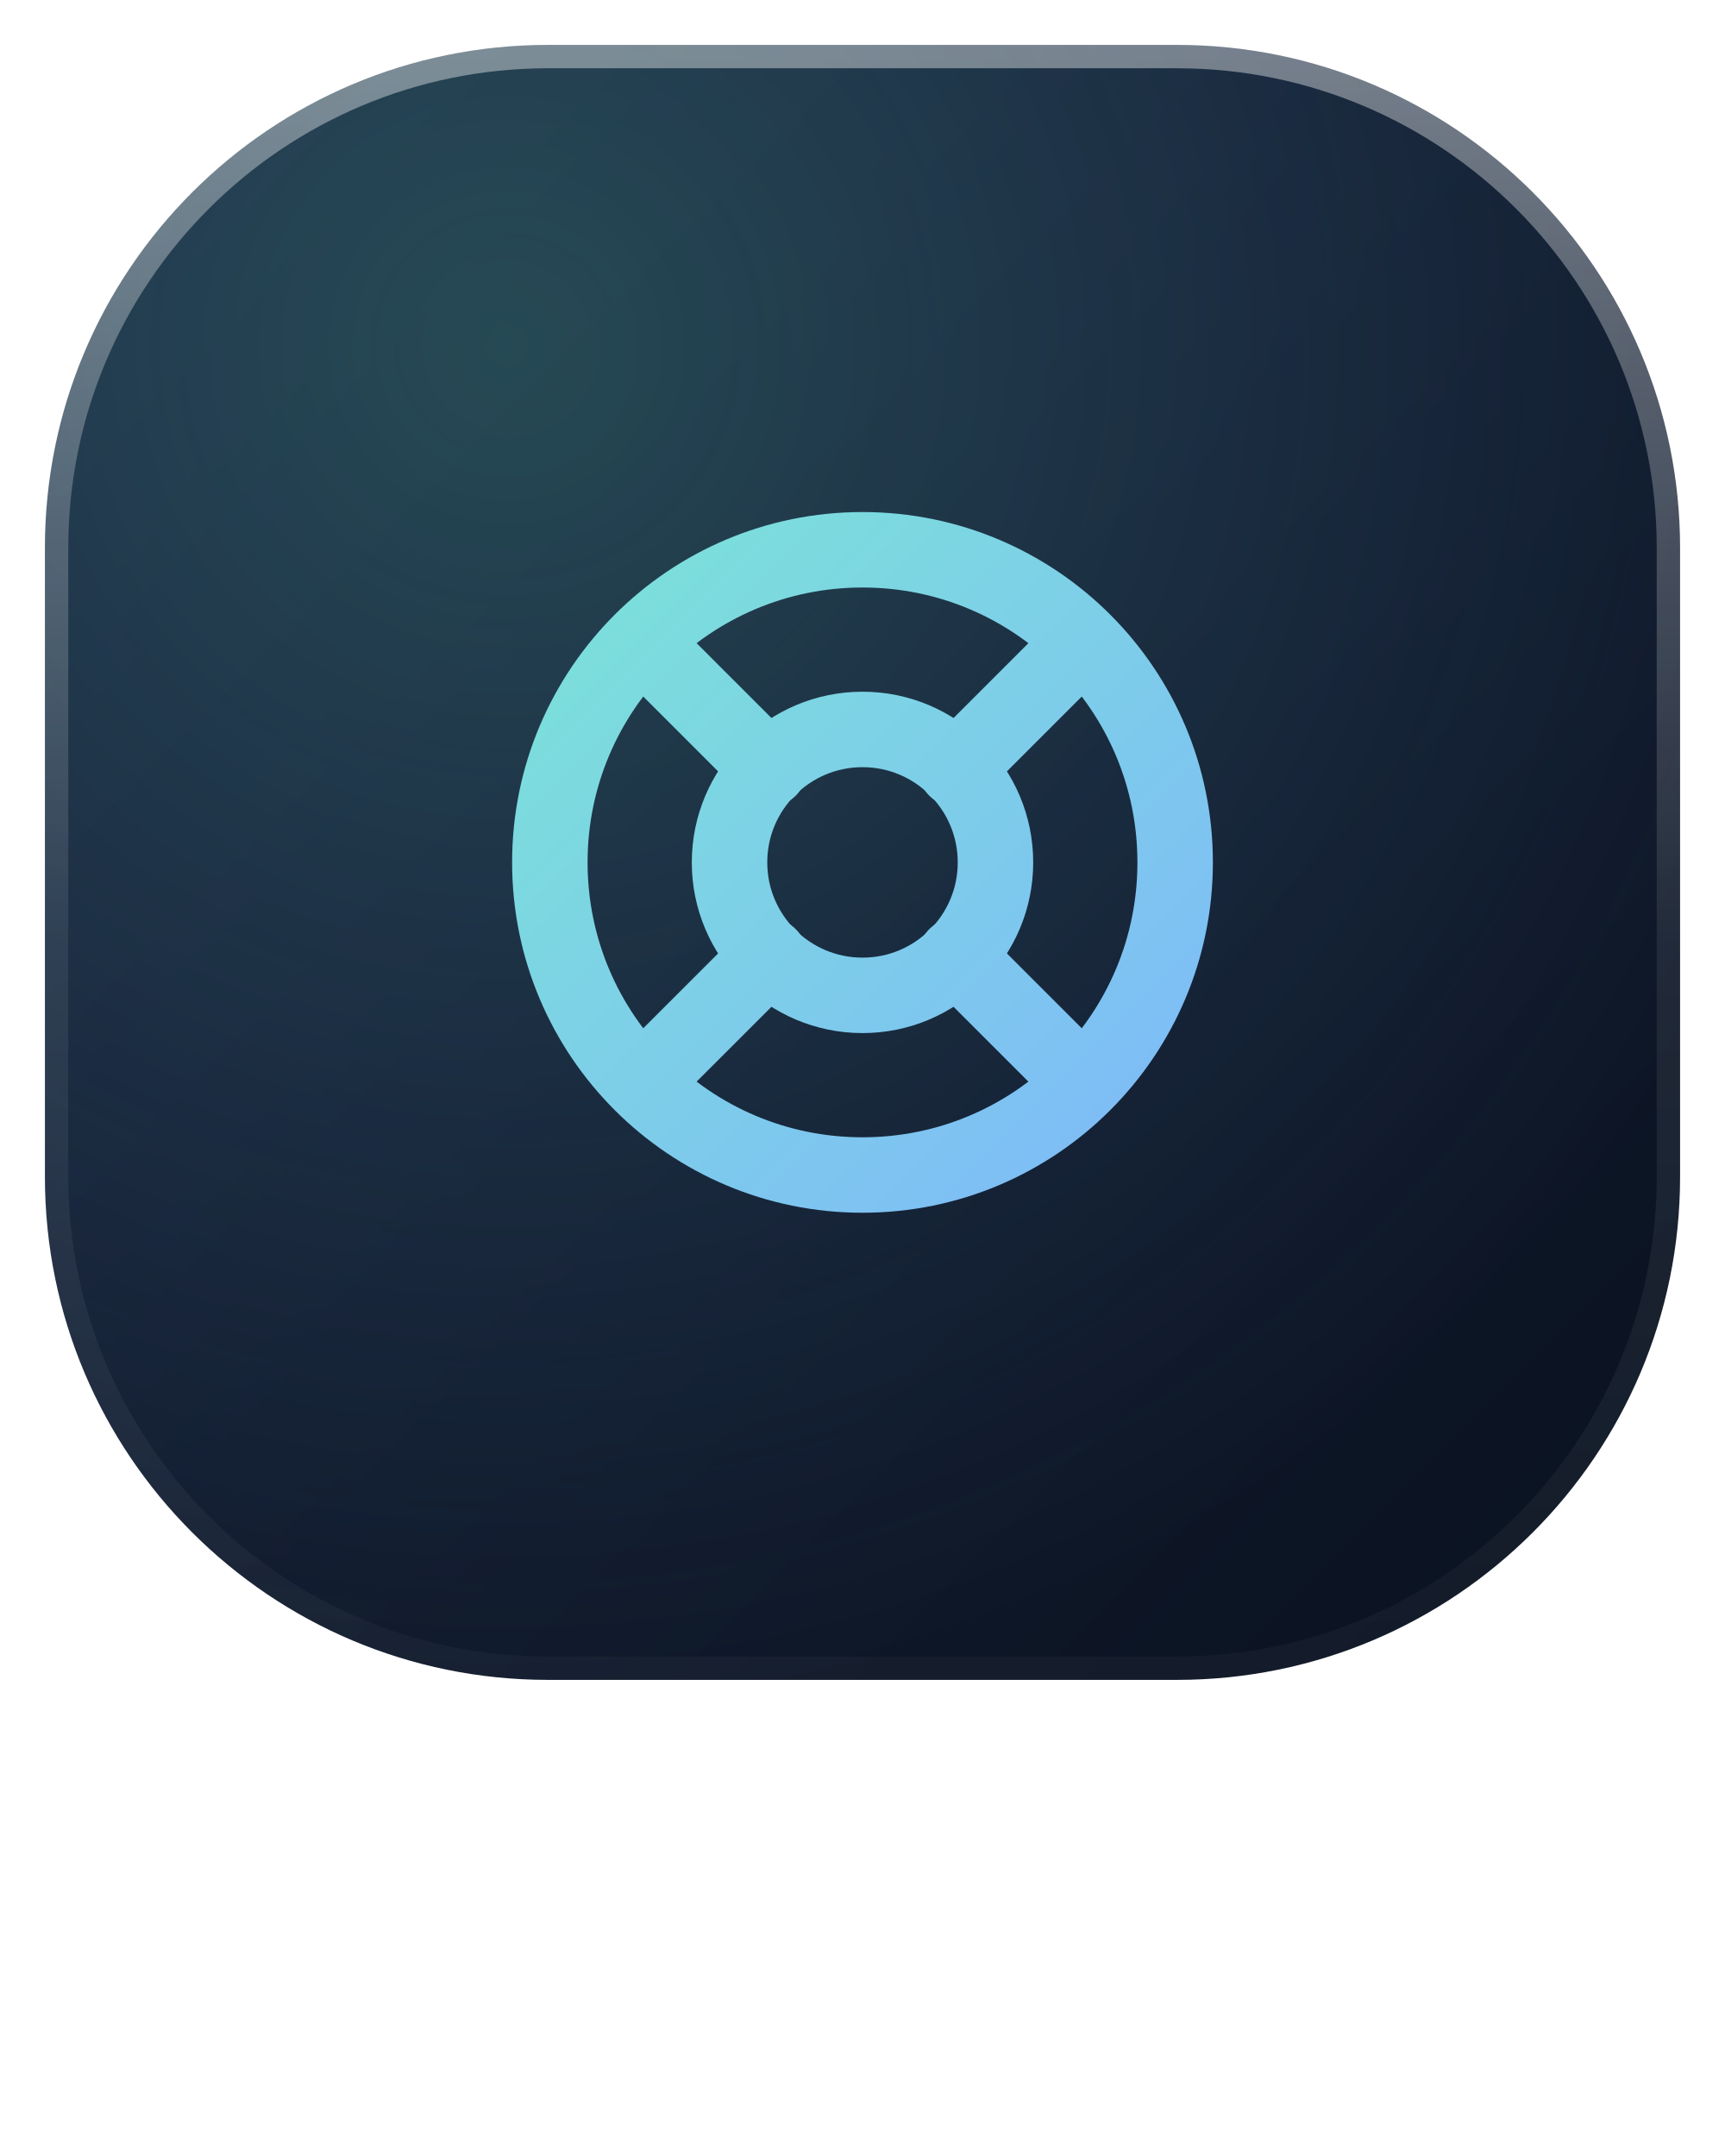
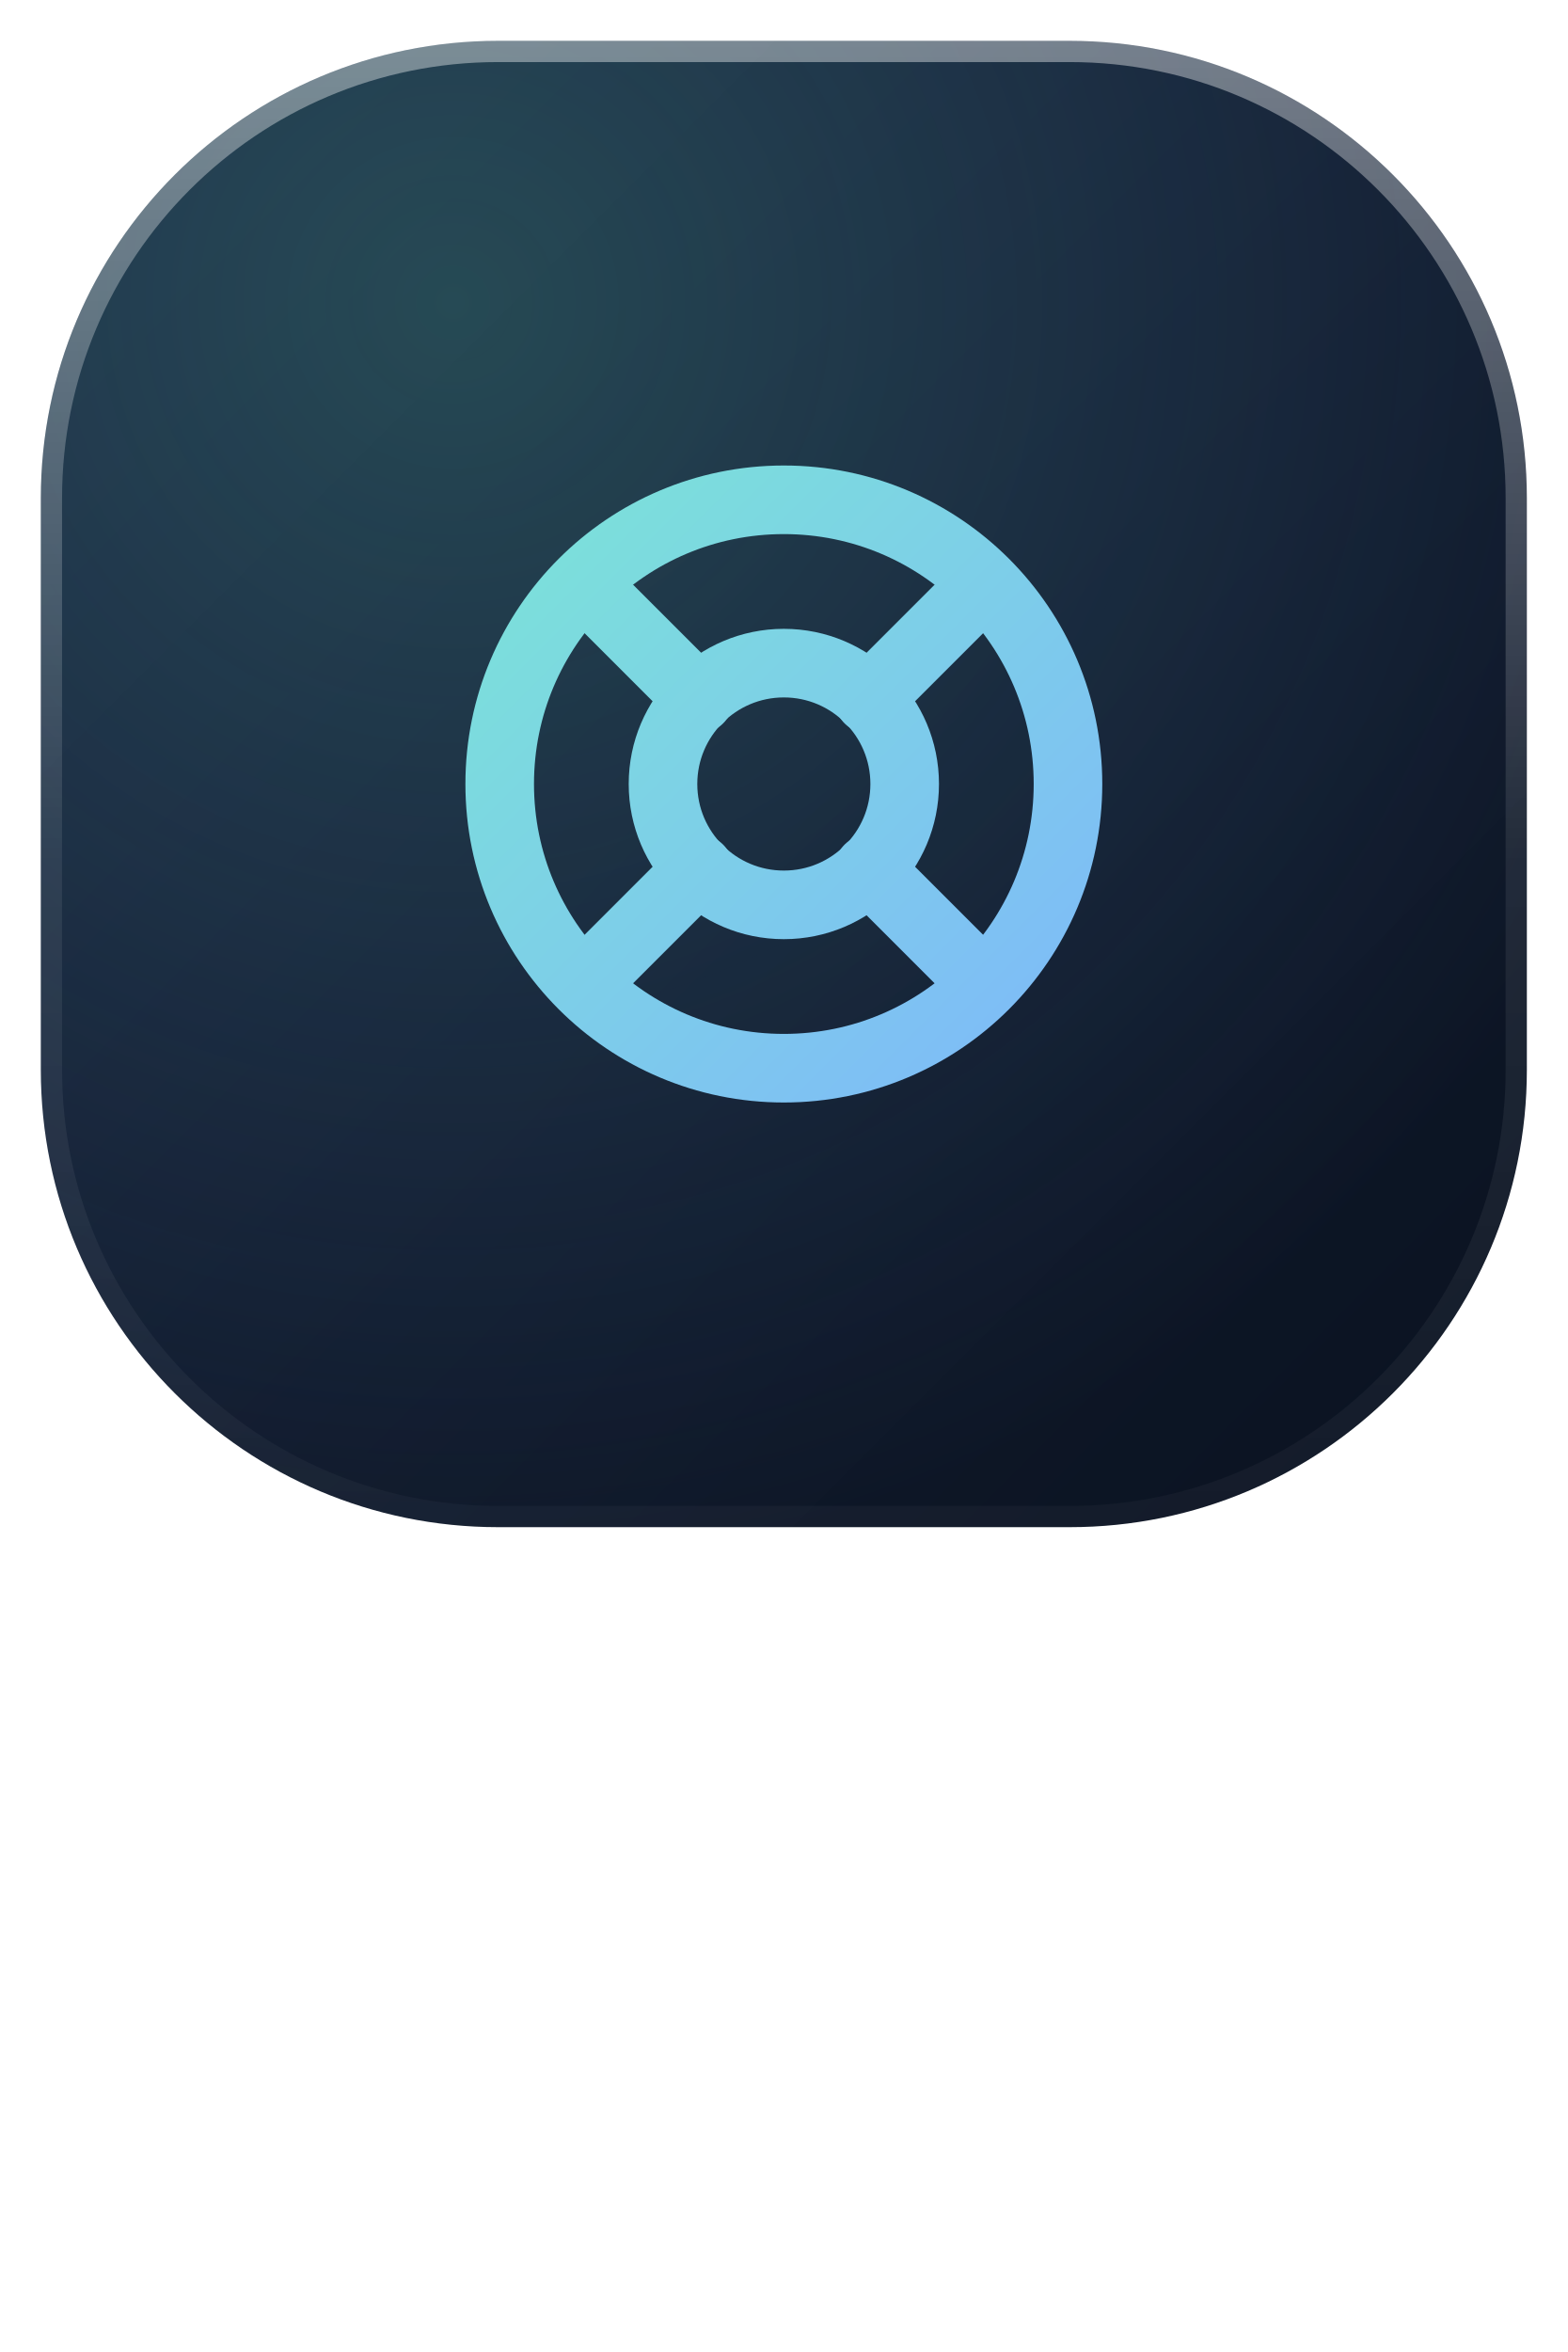
- <svg xmlns="http://www.w3.org/2000/svg" viewBox="0 0 48 60" width="48" height="60" role="img" aria-label="help">
+ <svg xmlns="http://www.w3.org/2000/svg" viewBox="0 0 48 72" width="48" height="72" role="img" aria-label="help">
  <defs>
    <linearGradient id="bg" x1="0" y1="0" x2="1" y2="1">
      <stop offset="0" stop-color="#18243a" />
      <stop offset="1" stop-color="#0a1220" />
    </linearGradient>
    <linearGradient id="ink" gradientUnits="userSpaceOnUse" x1="0" y1="0" x2="24" y2="24">
      <stop offset="0" stop-color="#7bead2" />
      <stop offset="1" stop-color="#7fb2ff" />
    </linearGradient>
    <linearGradient id="edge" x1="0" y1="0" x2="0" y2="1">
      <stop offset="0" stop-color="#ffffff" stop-opacity=".40" />
      <stop offset=".55" stop-color="#ffffff" stop-opacity=".08" />
      <stop offset="1" stop-color="#ffffff" stop-opacity=".03" />
    </linearGradient>
    <radialGradient id="sheen" cx=".28" cy=".18" r=".85">
      <stop offset="0" stop-color="#63e0c7" stop-opacity=".22" />
      <stop offset="1" stop-color="#71a8ff" stop-opacity="0" />
    </radialGradient>
  </defs>
  <rect x="1.25" y="1.25" width="45.5" height="45.5" rx="14" fill="url(#bg)" />
  <rect x="1.25" y="1.25" width="45.5" height="45.5" rx="14" fill="url(#sheen)" />
  <rect x="1.25" y="1.25" width="45.5" height="45.5" rx="14" fill="none" stroke="url(#edge)" stroke-width="1.3" />
  <g transform="translate(12,12)" fill="none" stroke="url(#ink)" stroke-width="2.1" stroke-linecap="round" stroke-linejoin="round">
    <circle cx="12" cy="12" r="8.7" />
    <circle cx="12" cy="12" r="3.7" />
    <path d="M5.9 5.9l3.5 3.5M18.1 5.9l-3.5 3.5M5.9 18.1l3.5-3.5M18.1 18.1l-3.5-3.5" />
  </g>
</svg>
